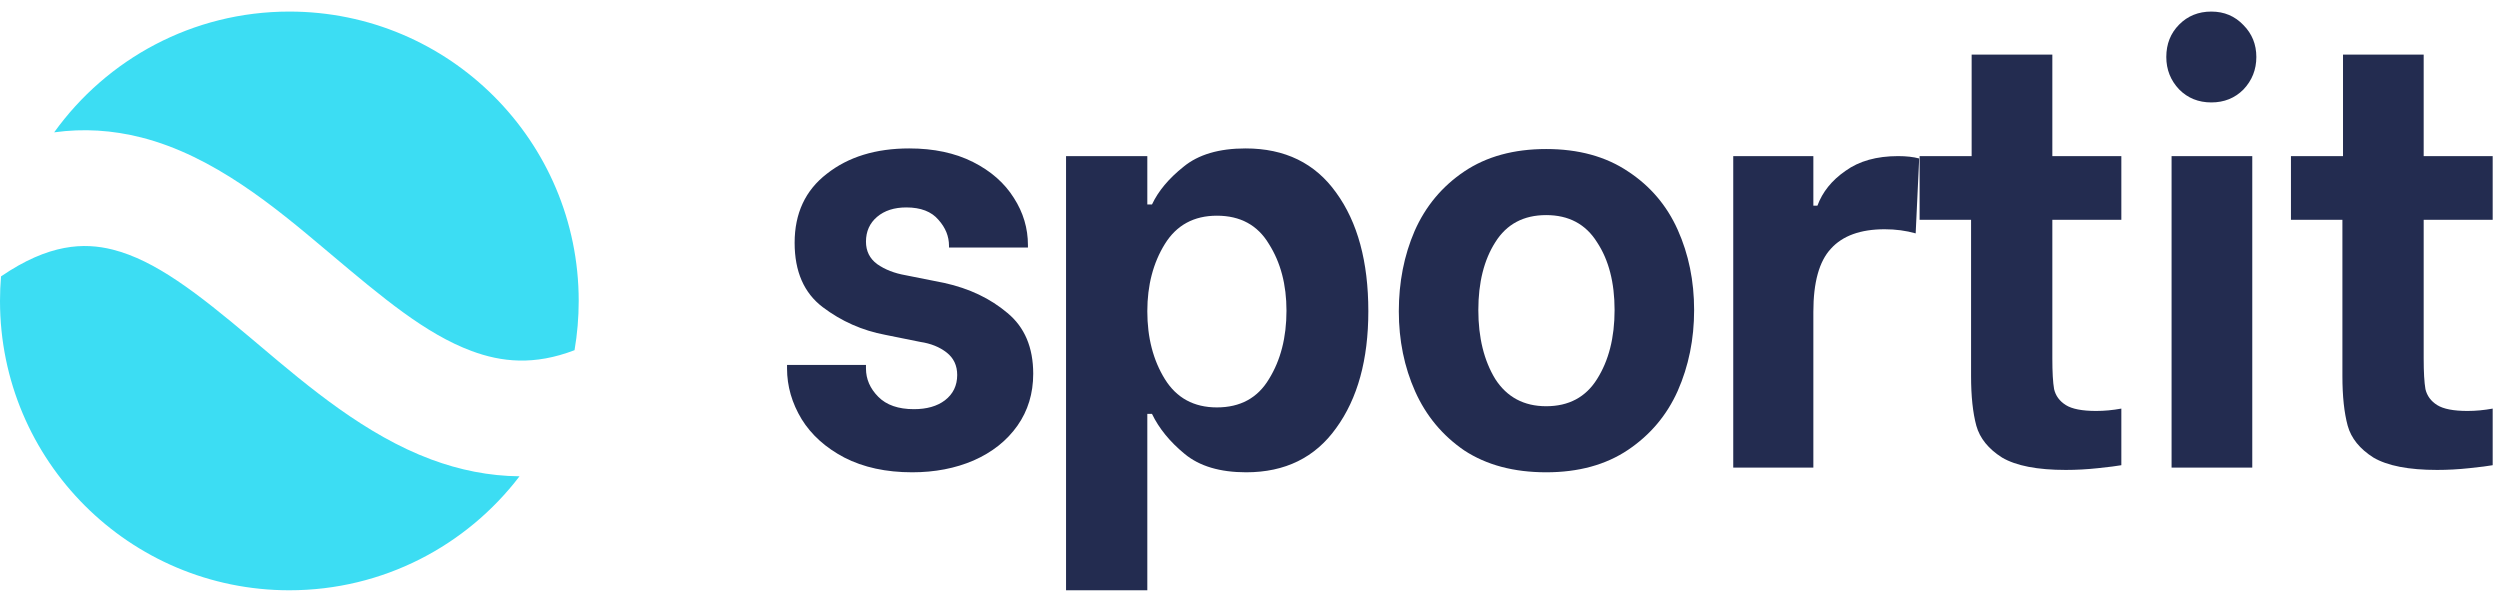
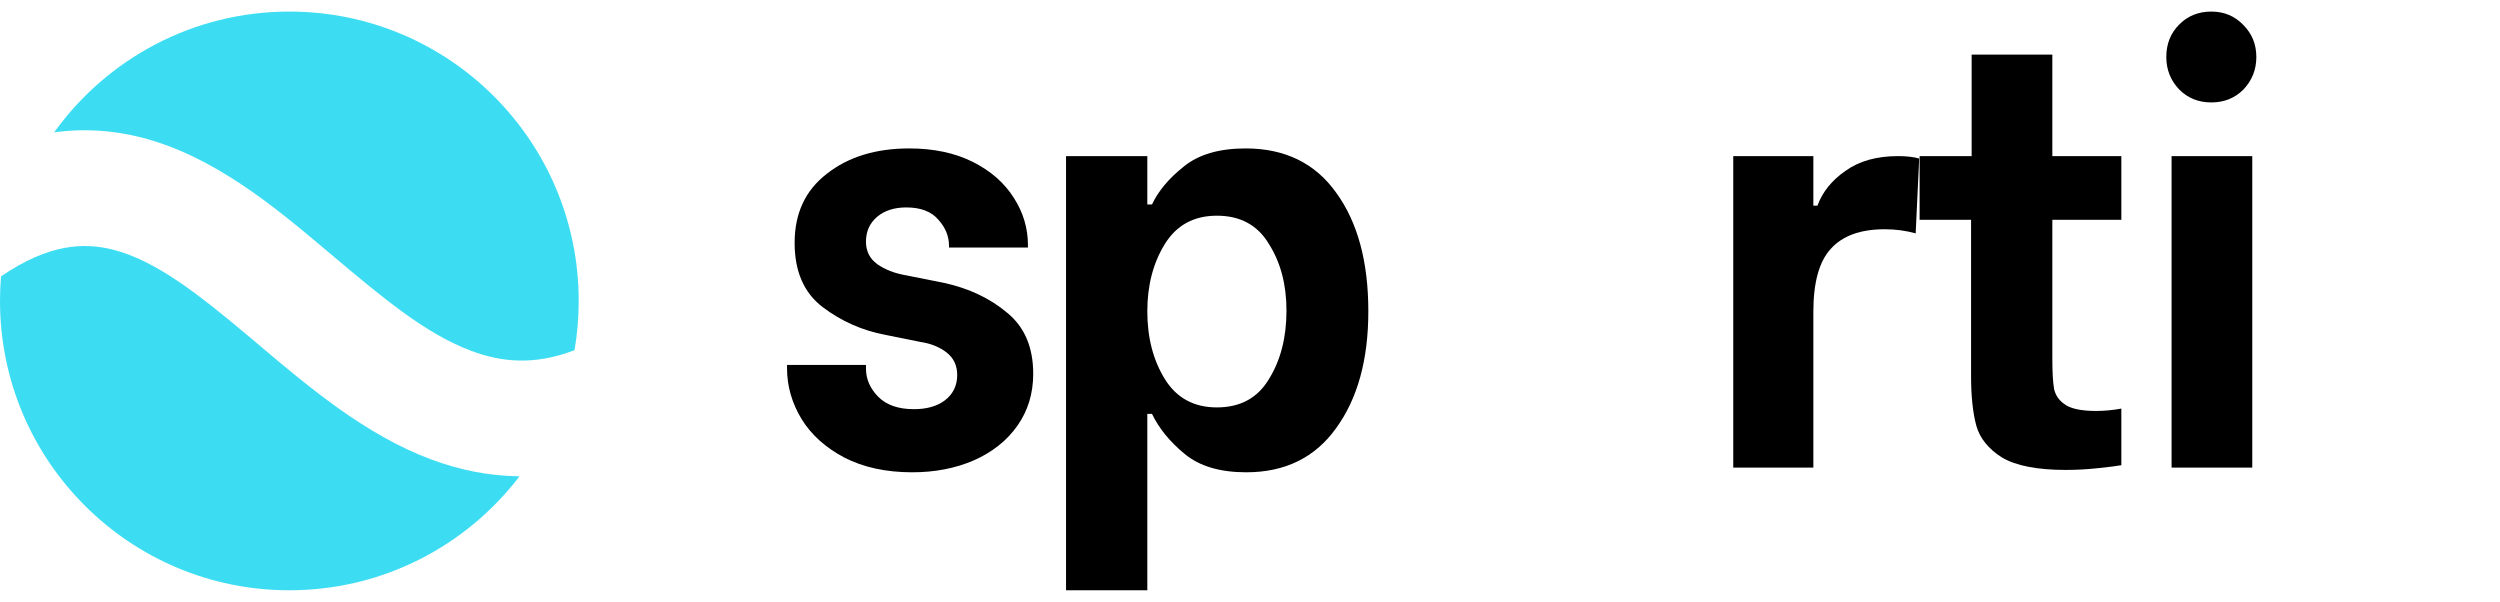
<svg xmlns="http://www.w3.org/2000/svg" width="108" height="26" viewBox="0 0 108 26" fill="none">
  <path fill-rule="evenodd" clip-rule="evenodd" d="M24.82 15.128C24.938 14.436 25 13.725 25 13C25 6.096 19.404 0.5 12.5 0.5C8.314 0.5 4.609 2.558 2.34 5.717C3.608 5.541 4.861 5.623 6.103 5.938C9.237 6.734 11.902 8.967 14.062 10.786L14.234 10.931C16.522 12.857 18.38 14.422 20.373 15.163C21.664 15.643 23.079 15.796 24.82 15.128ZM22.443 20.576C20.159 23.569 16.555 25.5 12.5 25.5C5.596 25.5 0 19.904 0 13C0 12.643 0.015 12.289 0.044 11.94C2.108 10.528 3.63 10.469 4.873 10.784C6.704 11.249 8.506 12.644 10.842 14.611C10.981 14.727 11.121 14.846 11.264 14.967L11.264 14.967C13.315 16.7 15.793 18.794 18.63 19.849C19.856 20.305 21.127 20.564 22.443 20.576Z" fill="#3CDDF3" />
-   <path d="M39.406 20.403C38.278 20.403 37.301 20.191 36.475 19.766C35.667 19.341 35.053 18.789 34.632 18.11C34.211 17.413 34 16.683 34 15.918V15.765H37.41V15.918C37.41 16.377 37.587 16.784 37.941 17.141C38.294 17.498 38.808 17.676 39.481 17.676C40.037 17.676 40.483 17.549 40.82 17.294C41.174 17.022 41.351 16.657 41.351 16.198C41.351 15.79 41.199 15.468 40.896 15.23C40.593 14.992 40.214 14.839 39.759 14.771L38.244 14.465C37.25 14.278 36.349 13.879 35.541 13.268C34.733 12.656 34.328 11.73 34.328 10.49C34.328 9.216 34.791 8.222 35.718 7.508C36.644 6.778 37.831 6.412 39.279 6.412C40.34 6.412 41.258 6.608 42.033 6.998C42.807 7.389 43.397 7.907 43.801 8.553C44.205 9.182 44.407 9.861 44.407 10.592V10.694H40.997V10.617C40.997 10.21 40.846 9.836 40.542 9.496C40.239 9.139 39.776 8.961 39.153 8.961C38.631 8.961 38.21 9.097 37.89 9.368C37.57 9.64 37.41 9.997 37.41 10.439C37.41 10.847 37.57 11.169 37.89 11.407C38.227 11.645 38.639 11.806 39.128 11.891L40.795 12.223C41.873 12.461 42.782 12.894 43.523 13.522C44.264 14.134 44.635 15.009 44.635 16.147C44.635 16.997 44.407 17.744 43.953 18.39C43.498 19.035 42.867 19.537 42.058 19.893C41.267 20.233 40.383 20.403 39.406 20.403Z" fill="#232C50" />
-   <path d="M53.833 20.403C52.705 20.403 51.821 20.14 51.181 19.613C50.541 19.087 50.069 18.509 49.766 17.88H49.564V25.5H46.053V6.744H49.564V8.833H49.766C50.036 8.256 50.49 7.712 51.13 7.202C51.77 6.676 52.663 6.412 53.808 6.412C55.509 6.412 56.814 7.049 57.723 8.324C58.649 9.598 59.112 11.305 59.112 13.446C59.112 15.536 58.649 17.218 57.723 18.492C56.814 19.766 55.517 20.403 53.833 20.403ZM52.57 17.6C53.581 17.6 54.33 17.192 54.818 16.377C55.324 15.561 55.576 14.576 55.576 13.421C55.576 12.299 55.324 11.339 54.818 10.541C54.33 9.725 53.581 9.318 52.57 9.318C51.577 9.318 50.827 9.725 50.322 10.541C49.817 11.356 49.564 12.325 49.564 13.446C49.564 14.584 49.817 15.561 50.322 16.377C50.827 17.192 51.577 17.6 52.57 17.6Z" fill="#232C50" />
-   <path d="M66.795 20.403C65.397 20.403 64.218 20.089 63.258 19.46C62.315 18.815 61.608 17.965 61.136 16.912C60.665 15.858 60.429 14.703 60.429 13.446C60.429 12.189 60.656 11.034 61.111 9.98C61.583 8.91 62.298 8.052 63.258 7.406C64.218 6.761 65.397 6.438 66.795 6.438C68.192 6.438 69.371 6.761 70.331 7.406C71.291 8.035 72.007 8.876 72.478 9.929C72.95 10.982 73.186 12.138 73.186 13.395C73.186 14.652 72.95 15.816 72.478 16.886C72.007 17.94 71.291 18.789 70.331 19.435C69.371 20.08 68.192 20.403 66.795 20.403ZM66.795 17.549C67.771 17.549 68.504 17.158 68.992 16.377C69.498 15.578 69.75 14.584 69.75 13.395C69.75 12.206 69.498 11.229 68.992 10.464C68.504 9.683 67.771 9.292 66.795 9.292C65.818 9.292 65.085 9.683 64.597 10.464C64.109 11.229 63.864 12.206 63.864 13.395C63.864 14.584 64.109 15.578 64.597 16.377C65.102 17.158 65.835 17.549 66.795 17.549Z" fill="#232C50" />
-   <path d="M74.876 6.744H78.337V8.884H78.513C78.732 8.29 79.136 7.788 79.726 7.381C80.315 6.956 81.073 6.744 81.999 6.744C82.353 6.744 82.656 6.778 82.909 6.846L82.757 10.082C82.336 9.963 81.89 9.904 81.418 9.904C80.374 9.904 79.6 10.184 79.094 10.745C78.589 11.288 78.337 12.197 78.337 13.472V20.199H74.876V6.744Z" fill="#232C50" />
-   <path d="M88.661 9.496V15.485C88.661 16.079 88.686 16.521 88.737 16.81C88.804 17.099 88.973 17.328 89.242 17.498C89.511 17.668 89.949 17.753 90.556 17.753C90.909 17.753 91.271 17.719 91.642 17.651V20.097C91.457 20.131 91.12 20.174 90.631 20.225C90.16 20.276 89.697 20.301 89.242 20.301C88.013 20.301 87.095 20.123 86.489 19.766C85.899 19.392 85.529 18.934 85.377 18.39C85.226 17.829 85.15 17.116 85.15 16.249V9.496H82.927V6.744H85.175V2.36H88.661V6.744H91.642V9.496H88.661Z" fill="#232C50" />
-   <path d="M93.812 6.744H97.298V20.199H93.812V6.744ZM95.529 4.425C94.974 4.425 94.51 4.238 94.14 3.864C93.769 3.473 93.584 3.006 93.584 2.462C93.584 1.902 93.769 1.434 94.14 1.061C94.51 0.687 94.974 0.5 95.529 0.5C96.085 0.5 96.548 0.695 96.919 1.086C97.289 1.46 97.474 1.919 97.474 2.462C97.474 3.006 97.289 3.473 96.919 3.864C96.548 4.238 96.085 4.425 95.529 4.425Z" fill="#232C50" />
-   <path d="M104.703 9.496V15.485C104.703 16.079 104.729 16.521 104.779 16.81C104.847 17.099 105.015 17.328 105.284 17.498C105.554 17.668 105.992 17.753 106.598 17.753C106.952 17.753 107.314 17.719 107.684 17.651V20.097C107.499 20.131 107.162 20.174 106.674 20.225C106.202 20.276 105.739 20.301 105.284 20.301C104.055 20.301 103.137 20.123 102.531 19.766C101.942 19.392 101.571 18.934 101.42 18.39C101.268 17.829 101.192 17.116 101.192 16.249V9.496H98.969V6.744H101.218V2.36H104.703V6.744H107.684V9.496H104.703Z" fill="#232C50" />
+   <path d="M39.406 20.403C38.278 20.403 37.301 20.191 36.475 19.766C35.667 19.341 35.053 18.789 34.632 18.11C34.211 17.413 34 16.683 34 15.918V15.765H37.41V15.918C37.41 16.377 37.587 16.784 37.941 17.141C38.294 17.498 38.808 17.676 39.481 17.676C40.037 17.676 40.483 17.549 40.82 17.294C41.174 17.022 41.351 16.657 41.351 16.198C41.351 15.79 41.199 15.468 40.896 15.23C40.593 14.992 40.214 14.839 39.759 14.771L38.244 14.465C37.25 14.278 36.349 13.879 35.541 13.268C34.733 12.656 34.328 11.73 34.328 10.49C34.328 9.216 34.791 8.222 35.718 7.508C36.644 6.778 37.831 6.412 39.279 6.412C40.34 6.412 41.258 6.608 42.033 6.998C42.807 7.389 43.397 7.907 43.801 8.553C44.205 9.182 44.407 9.861 44.407 10.592V10.694H40.997V10.617C40.997 10.21 40.846 9.836 40.542 9.496C40.239 9.139 39.776 8.961 39.153 8.961C38.631 8.961 38.21 9.097 37.89 9.368C37.57 9.64 37.41 9.997 37.41 10.439C37.41 10.847 37.57 11.169 37.89 11.407C38.227 11.645 38.639 11.806 39.128 11.891L40.795 12.223C41.873 12.461 42.782 12.894 43.523 13.522C44.264 14.134 44.635 15.009 44.635 16.147C44.635 16.997 44.407 17.744 43.953 18.39C43.498 19.035 42.867 19.537 42.058 19.893C41.267 20.233 40.383 20.403 39.406 20.403Z" fill="currentColor" />
+   <path d="M53.833 20.403C52.705 20.403 51.821 20.14 51.181 19.613C50.541 19.087 50.069 18.509 49.766 17.88H49.564V25.5H46.053V6.744H49.564V8.833H49.766C50.036 8.256 50.49 7.712 51.13 7.202C51.77 6.676 52.663 6.412 53.808 6.412C55.509 6.412 56.814 7.049 57.723 8.324C58.649 9.598 59.112 11.305 59.112 13.446C59.112 15.536 58.649 17.218 57.723 18.492C56.814 19.766 55.517 20.403 53.833 20.403ZM52.57 17.6C53.581 17.6 54.33 17.192 54.818 16.377C55.324 15.561 55.576 14.576 55.576 13.421C55.576 12.299 55.324 11.339 54.818 10.541C54.33 9.725 53.581 9.318 52.57 9.318C51.577 9.318 50.827 9.725 50.322 10.541C49.817 11.356 49.564 12.325 49.564 13.446C49.564 14.584 49.817 15.561 50.322 16.377C50.827 17.192 51.577 17.6 52.57 17.6Z" fill="currentColor" />
+   <path d="M66.795 20.403C65.397 20.403 64.218 20.089 63.258 19.46C62.315 18.815 61.608 17.965 61.136 16.912C60.665 15.858 60.429 14.703 60.429 13.446C60.429 12.189 60.656 11.034 61.111 9.98C61.583 8.91 62.298 8.052 63.258 7.406C64.218 6.761 65.397 6.438 66.795 6.438C68.192 6.438 69.371 6.761 70.331 7.406C71.291 8.035 72.007 8.876 72.478 9.929C72.95 10.982 73.186 12.138 73.186 13.395C73.186 14.652 72.95 15.816 72.478 16.886C72.007 17.94 71.291 18.789 70.331 19.435C69.371 20.08 68.192 20.403 66.795 20.403ZM66.795 17.549C67.771 17.549 68.504 17.158 68.992 16.377C69.498 15.578 69.75 14.584 69.75 13.395C69.75 12.206 69.498 11.229 68.992 10.464C68.504 9.683 67.771 9.292 66.795 9.292C65.818 9.292 65.085 9.683 64.597 10.464C64.109 11.229 63.864 12.206 63.864 13.395C63.864 14.584 64.109 15.578 64.597 16.377C65.102 17.158 65.835 17.549 66.795 17.549Z" fill="" />
+   <path d="M74.876 6.744H78.337V8.884H78.513C78.732 8.29 79.136 7.788 79.726 7.381C80.315 6.956 81.073 6.744 81.999 6.744C82.353 6.744 82.656 6.778 82.909 6.846L82.757 10.082C82.336 9.963 81.89 9.904 81.418 9.904C80.374 9.904 79.6 10.184 79.094 10.745C78.589 11.288 78.337 12.197 78.337 13.472V20.199H74.876V6.744Z" fill="currentColor" />
+   <path d="M88.661 9.496V15.485C88.661 16.079 88.686 16.521 88.737 16.81C88.804 17.099 88.973 17.328 89.242 17.498C89.511 17.668 89.949 17.753 90.556 17.753C90.909 17.753 91.271 17.719 91.642 17.651V20.097C91.457 20.131 91.12 20.174 90.631 20.225C90.16 20.276 89.697 20.301 89.242 20.301C88.013 20.301 87.095 20.123 86.489 19.766C85.899 19.392 85.529 18.934 85.377 18.39C85.226 17.829 85.15 17.116 85.15 16.249V9.496H82.927V6.744H85.175V2.36H88.661V6.744H91.642V9.496H88.661Z" fill="currentColor" />
+   <path d="M93.812 6.744H97.298V20.199H93.812V6.744ZM95.529 4.425C94.974 4.425 94.51 4.238 94.14 3.864C93.769 3.473 93.584 3.006 93.584 2.462C93.584 1.902 93.769 1.434 94.14 1.061C94.51 0.687 94.974 0.5 95.529 0.5C96.085 0.5 96.548 0.695 96.919 1.086C97.289 1.46 97.474 1.919 97.474 2.462C97.474 3.006 97.289 3.473 96.919 3.864C96.548 4.238 96.085 4.425 95.529 4.425Z" fill="currentColor" />
+   <path d="M104.703 9.496V15.485C104.703 16.079 104.729 16.521 104.779 16.81C104.847 17.099 105.015 17.328 105.284 17.498C105.554 17.668 105.992 17.753 106.598 17.753C106.952 17.753 107.314 17.719 107.684 17.651V20.097C107.499 20.131 107.162 20.174 106.674 20.225C106.202 20.276 105.739 20.301 105.284 20.301C104.055 20.301 103.137 20.123 102.531 19.766C101.942 19.392 101.571 18.934 101.42 18.39C101.268 17.829 101.192 17.116 101.192 16.249V9.496H98.969V6.744H101.218V2.36H104.703V6.744H107.684V9.496H104.703Z" fill="åColor" />
</svg>
